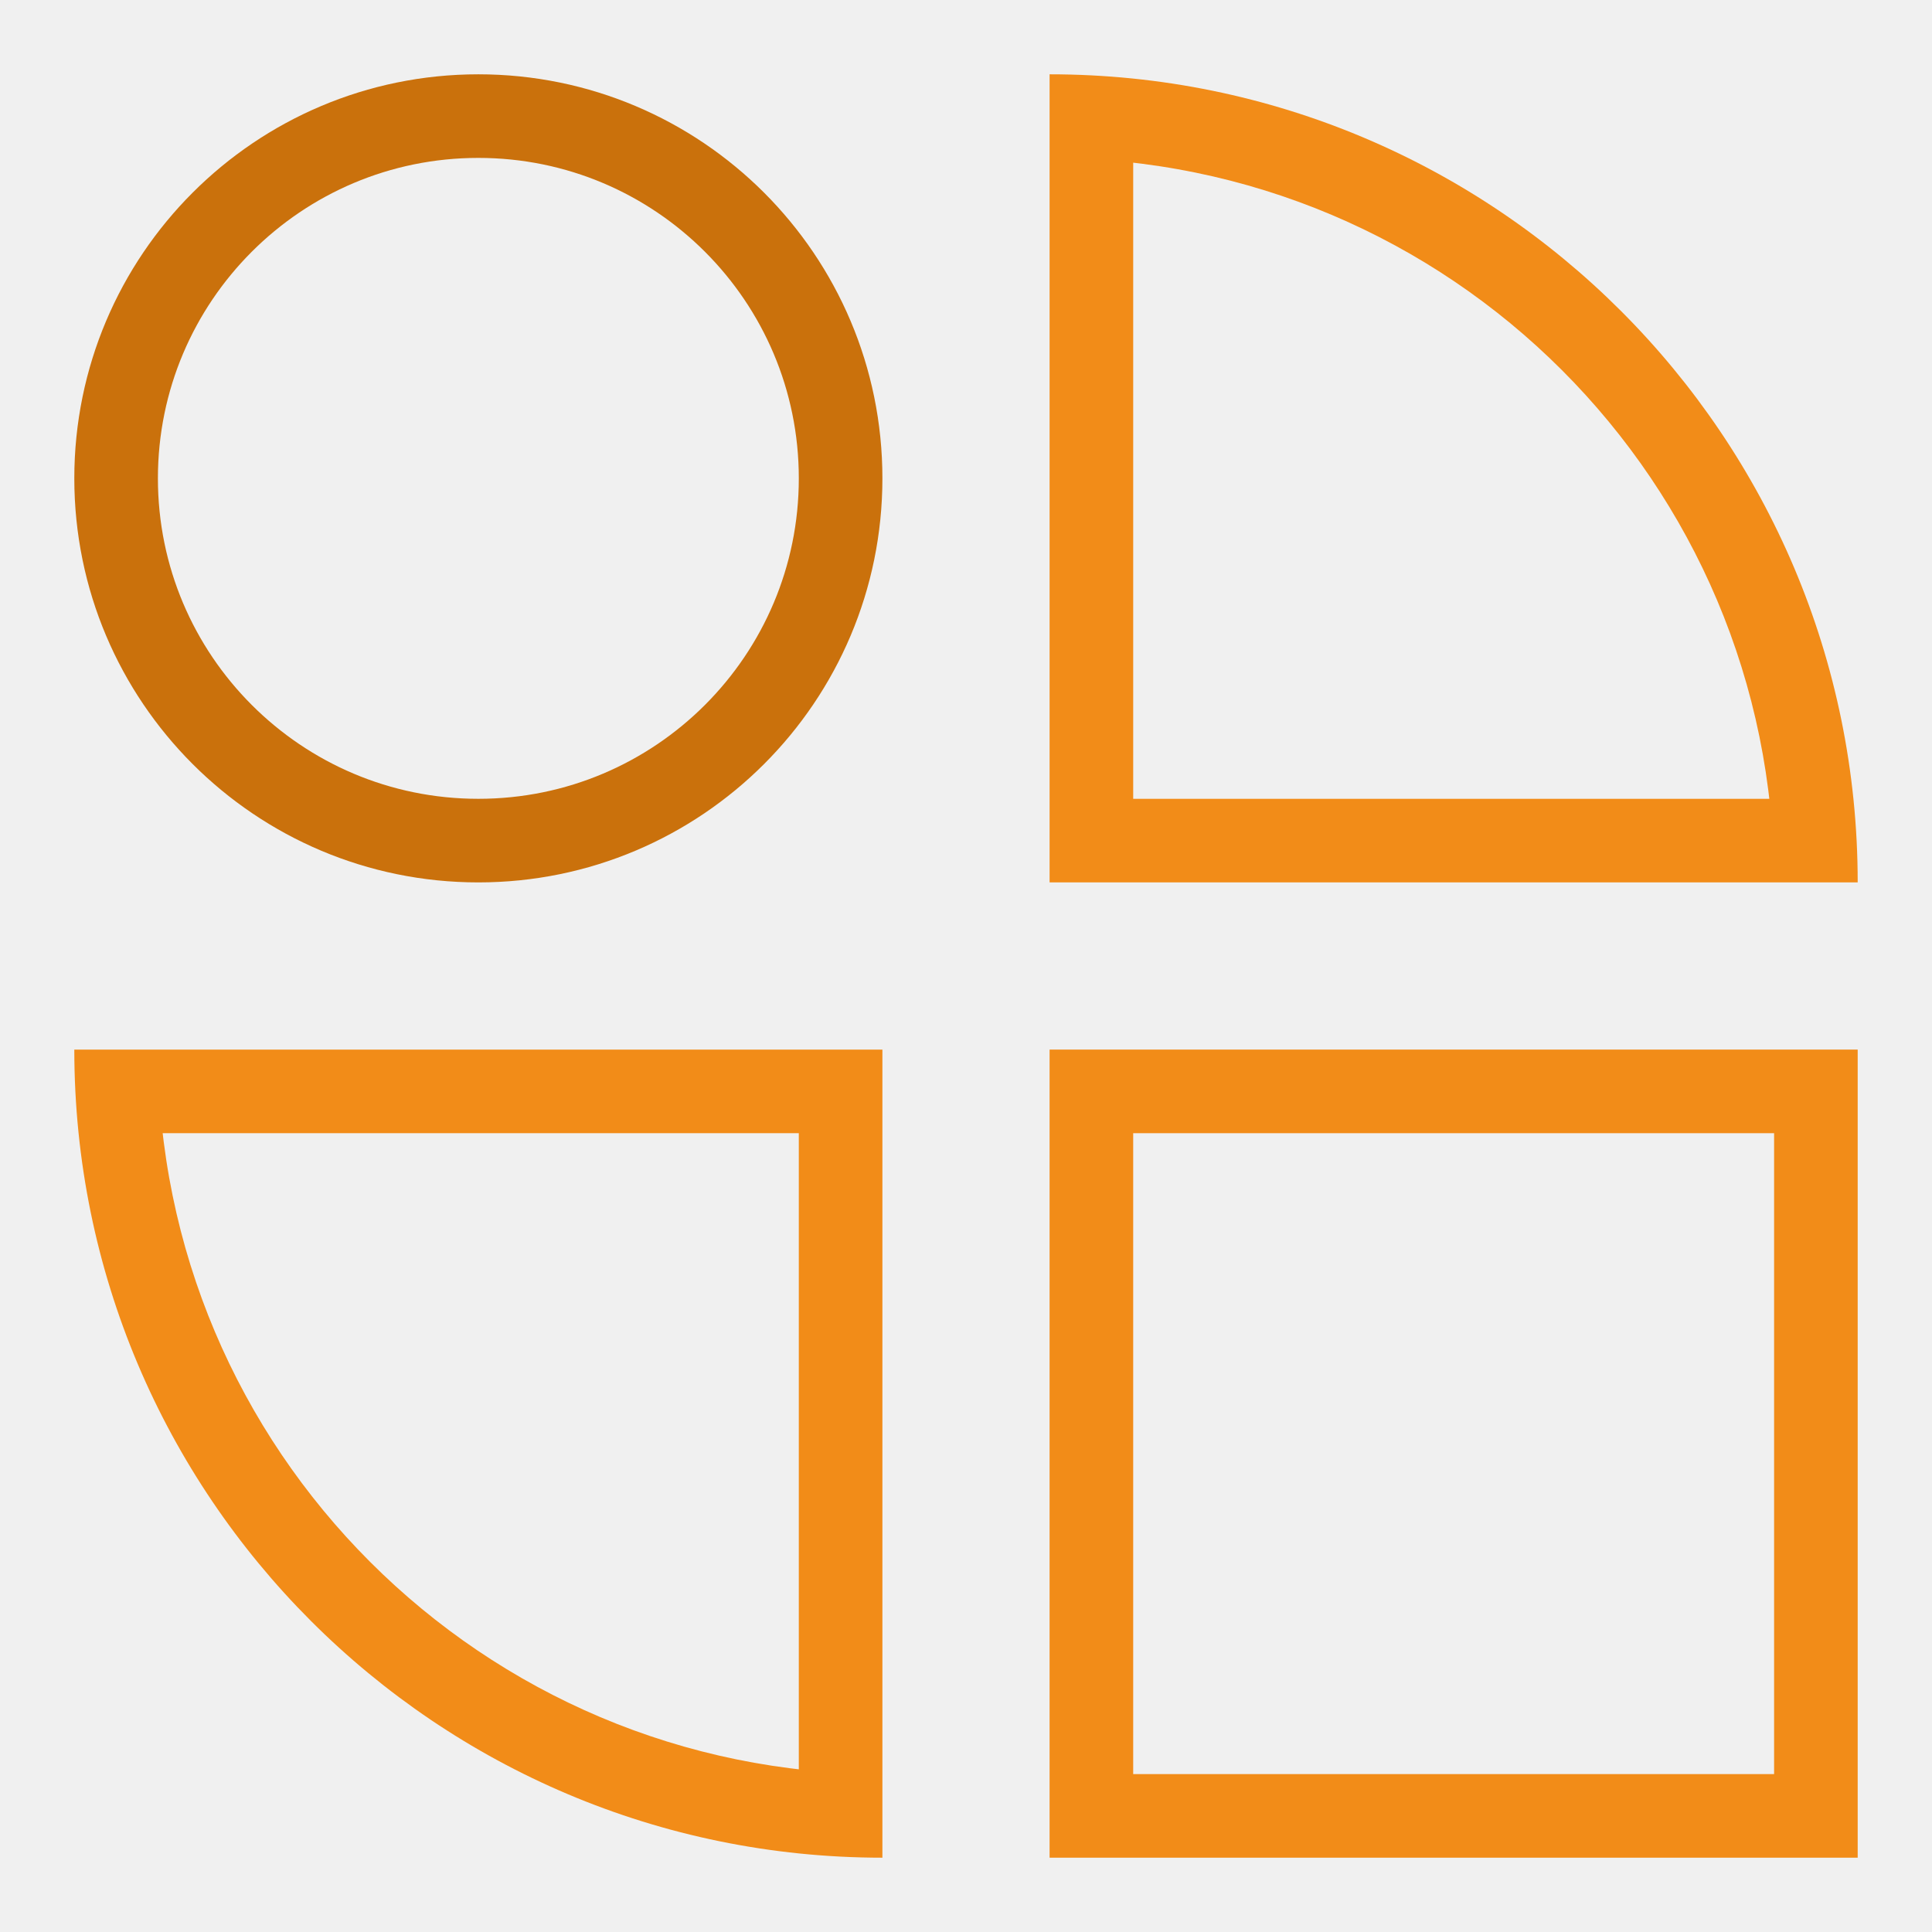
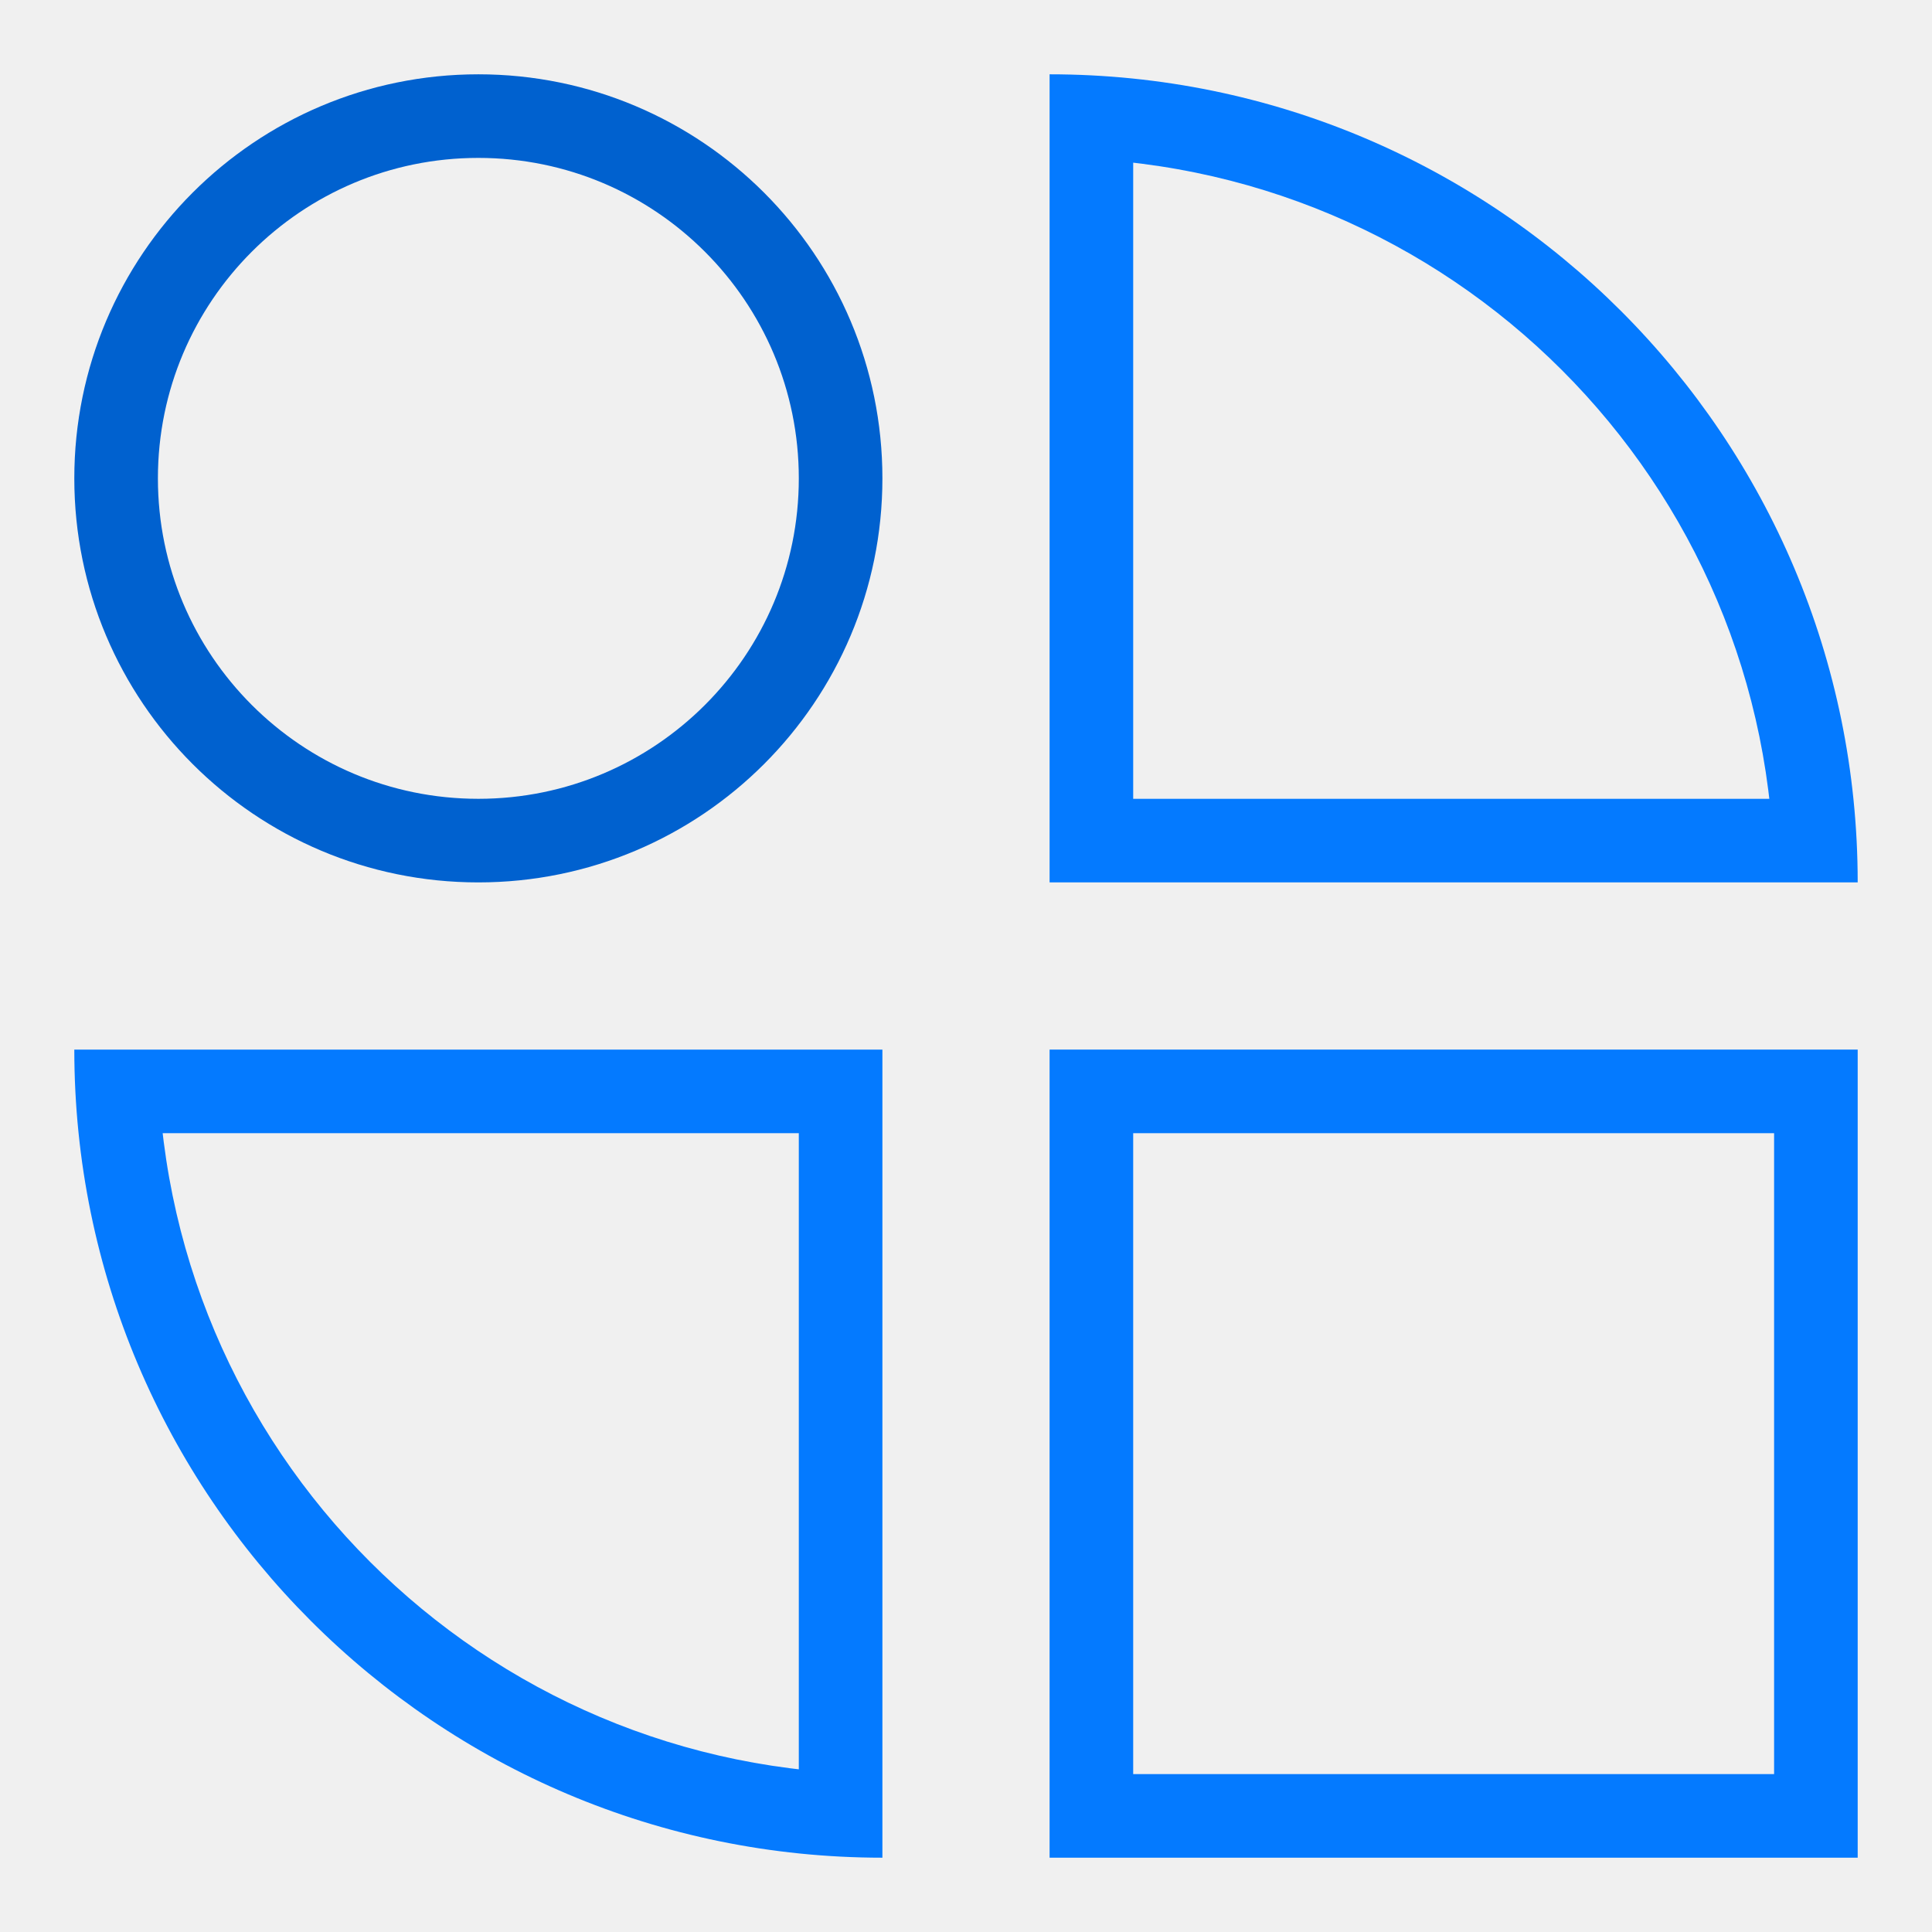
<svg xmlns="http://www.w3.org/2000/svg" width="416" height="416" fill="none" viewBox="0 0 416 416">
-   <circle cx="103" cy="103" r="78" stroke="#ca710c" stroke-width="18" />
-   <rect width="156" height="156" x="235" y="235" stroke="#f28c18" stroke-width="18" />
+   <circle cx="103" cy="103" r="78" stroke="#0061cf" stroke-width="18" />
+   <rect width="156" height="156" x="235" y="235" stroke="#047aff" stroke-width="18" />
  <mask id="path-3-inside-1_670_44654" fill="#fff">
    <path fill-rule="evenodd" d="M400 190C400 93.903 322.098 16 226 16L226 190L400 190Z" clip-rule="evenodd" />
  </mask>
-   <path fill="#f28c18" d="M226 16L226 -2L208 -2L208 16L226 16ZM400 190L400 208L418 208L418 190L400 190ZM226 190L208 190L208 208L226 208L226 190ZM226 34C312.156 34 382 103.844 382 190L418 190C418 83.961 332.039 -2 226 -2L226 34ZM244 190L244 16L208 16L208 190L244 190ZM400 172L226 172L226 208L400 208L400 172Z" mask="url(#path-3-inside-1_670_44654)" />
+   <path fill="#047aff" d="M226 16L226 -2L208 -2L208 16L226 16ZM400 190L400 208L418 208L418 190L400 190ZM226 190L208 190L208 208L226 208L226 190ZM226 34C312.156 34 382 103.844 382 190L418 190C418 83.961 332.039 -2 226 -2L226 34ZM244 190L244 16L208 16L208 190L244 190ZM400 172L226 172L226 208L400 208L400 172Z" mask="url(#path-3-inside-1_670_44654)" />
  <mask id="path-5-inside-2_670_44654" fill="#fff">
    <path fill-rule="evenodd" d="M16 226C16 322.098 93.903 400 190 400L190 226L16 226Z" clip-rule="evenodd" />
  </mask>
-   <path fill="#f28c18" d="M190 400L190 418L208 418L208 400L190 400ZM16 226L16 208L-2 208L-2 226L16 226ZM190 226L208 226L208 208L190 208L190 226ZM190 382C103.844 382 34 312.156 34 226L-2 226C-2 332.039 83.961 418 190 418L190 382ZM172 226L172 400L208 400L208 226L172 226ZM16 244L190 244L190 208L16 208L16 244Z" mask="url(#path-5-inside-2_670_44654)" />
+   <path fill="#047aff" d="M190 400L190 418L208 418L208 400L190 400ZM16 226L16 208L-2 208L-2 226L16 226ZM190 226L208 226L208 208L190 208L190 226ZM190 382C103.844 382 34 312.156 34 226L-2 226C-2 332.039 83.961 418 190 418L190 382ZM172 226L172 400L208 400L208 226L172 226ZM16 244L190 244L190 208L16 208L16 244Z" mask="url(#path-5-inside-2_670_44654)" />
</svg>
